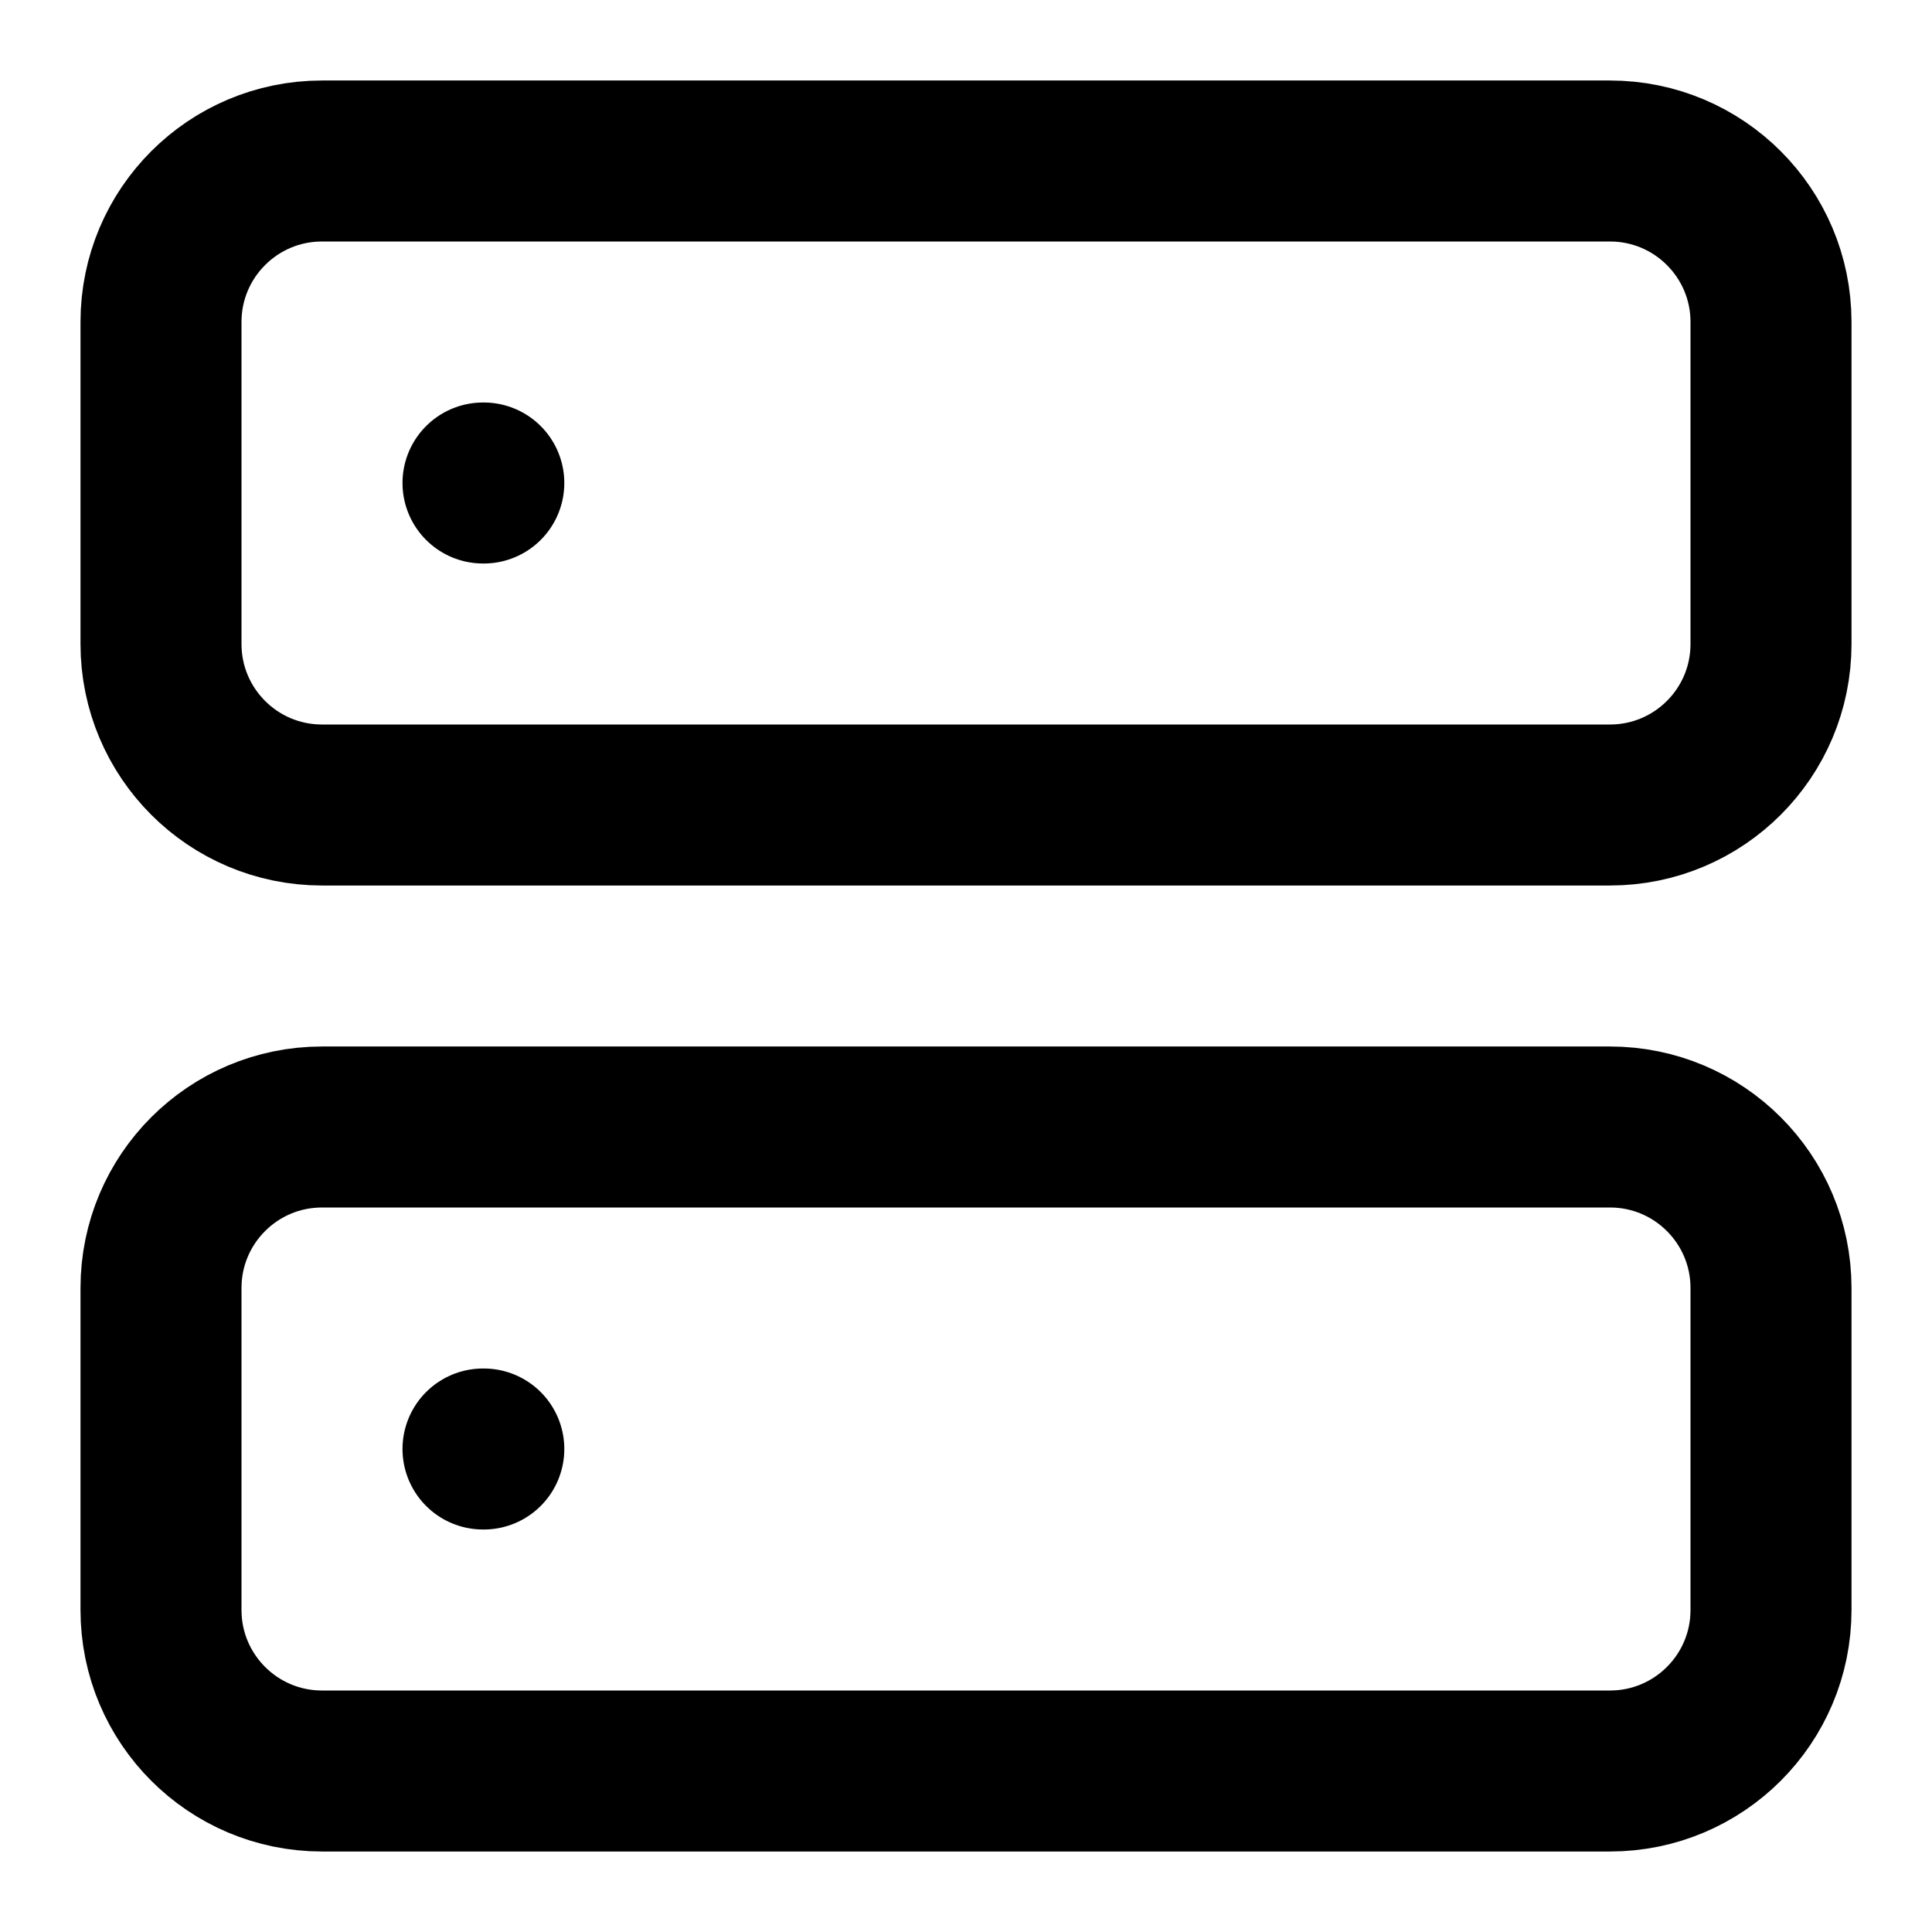
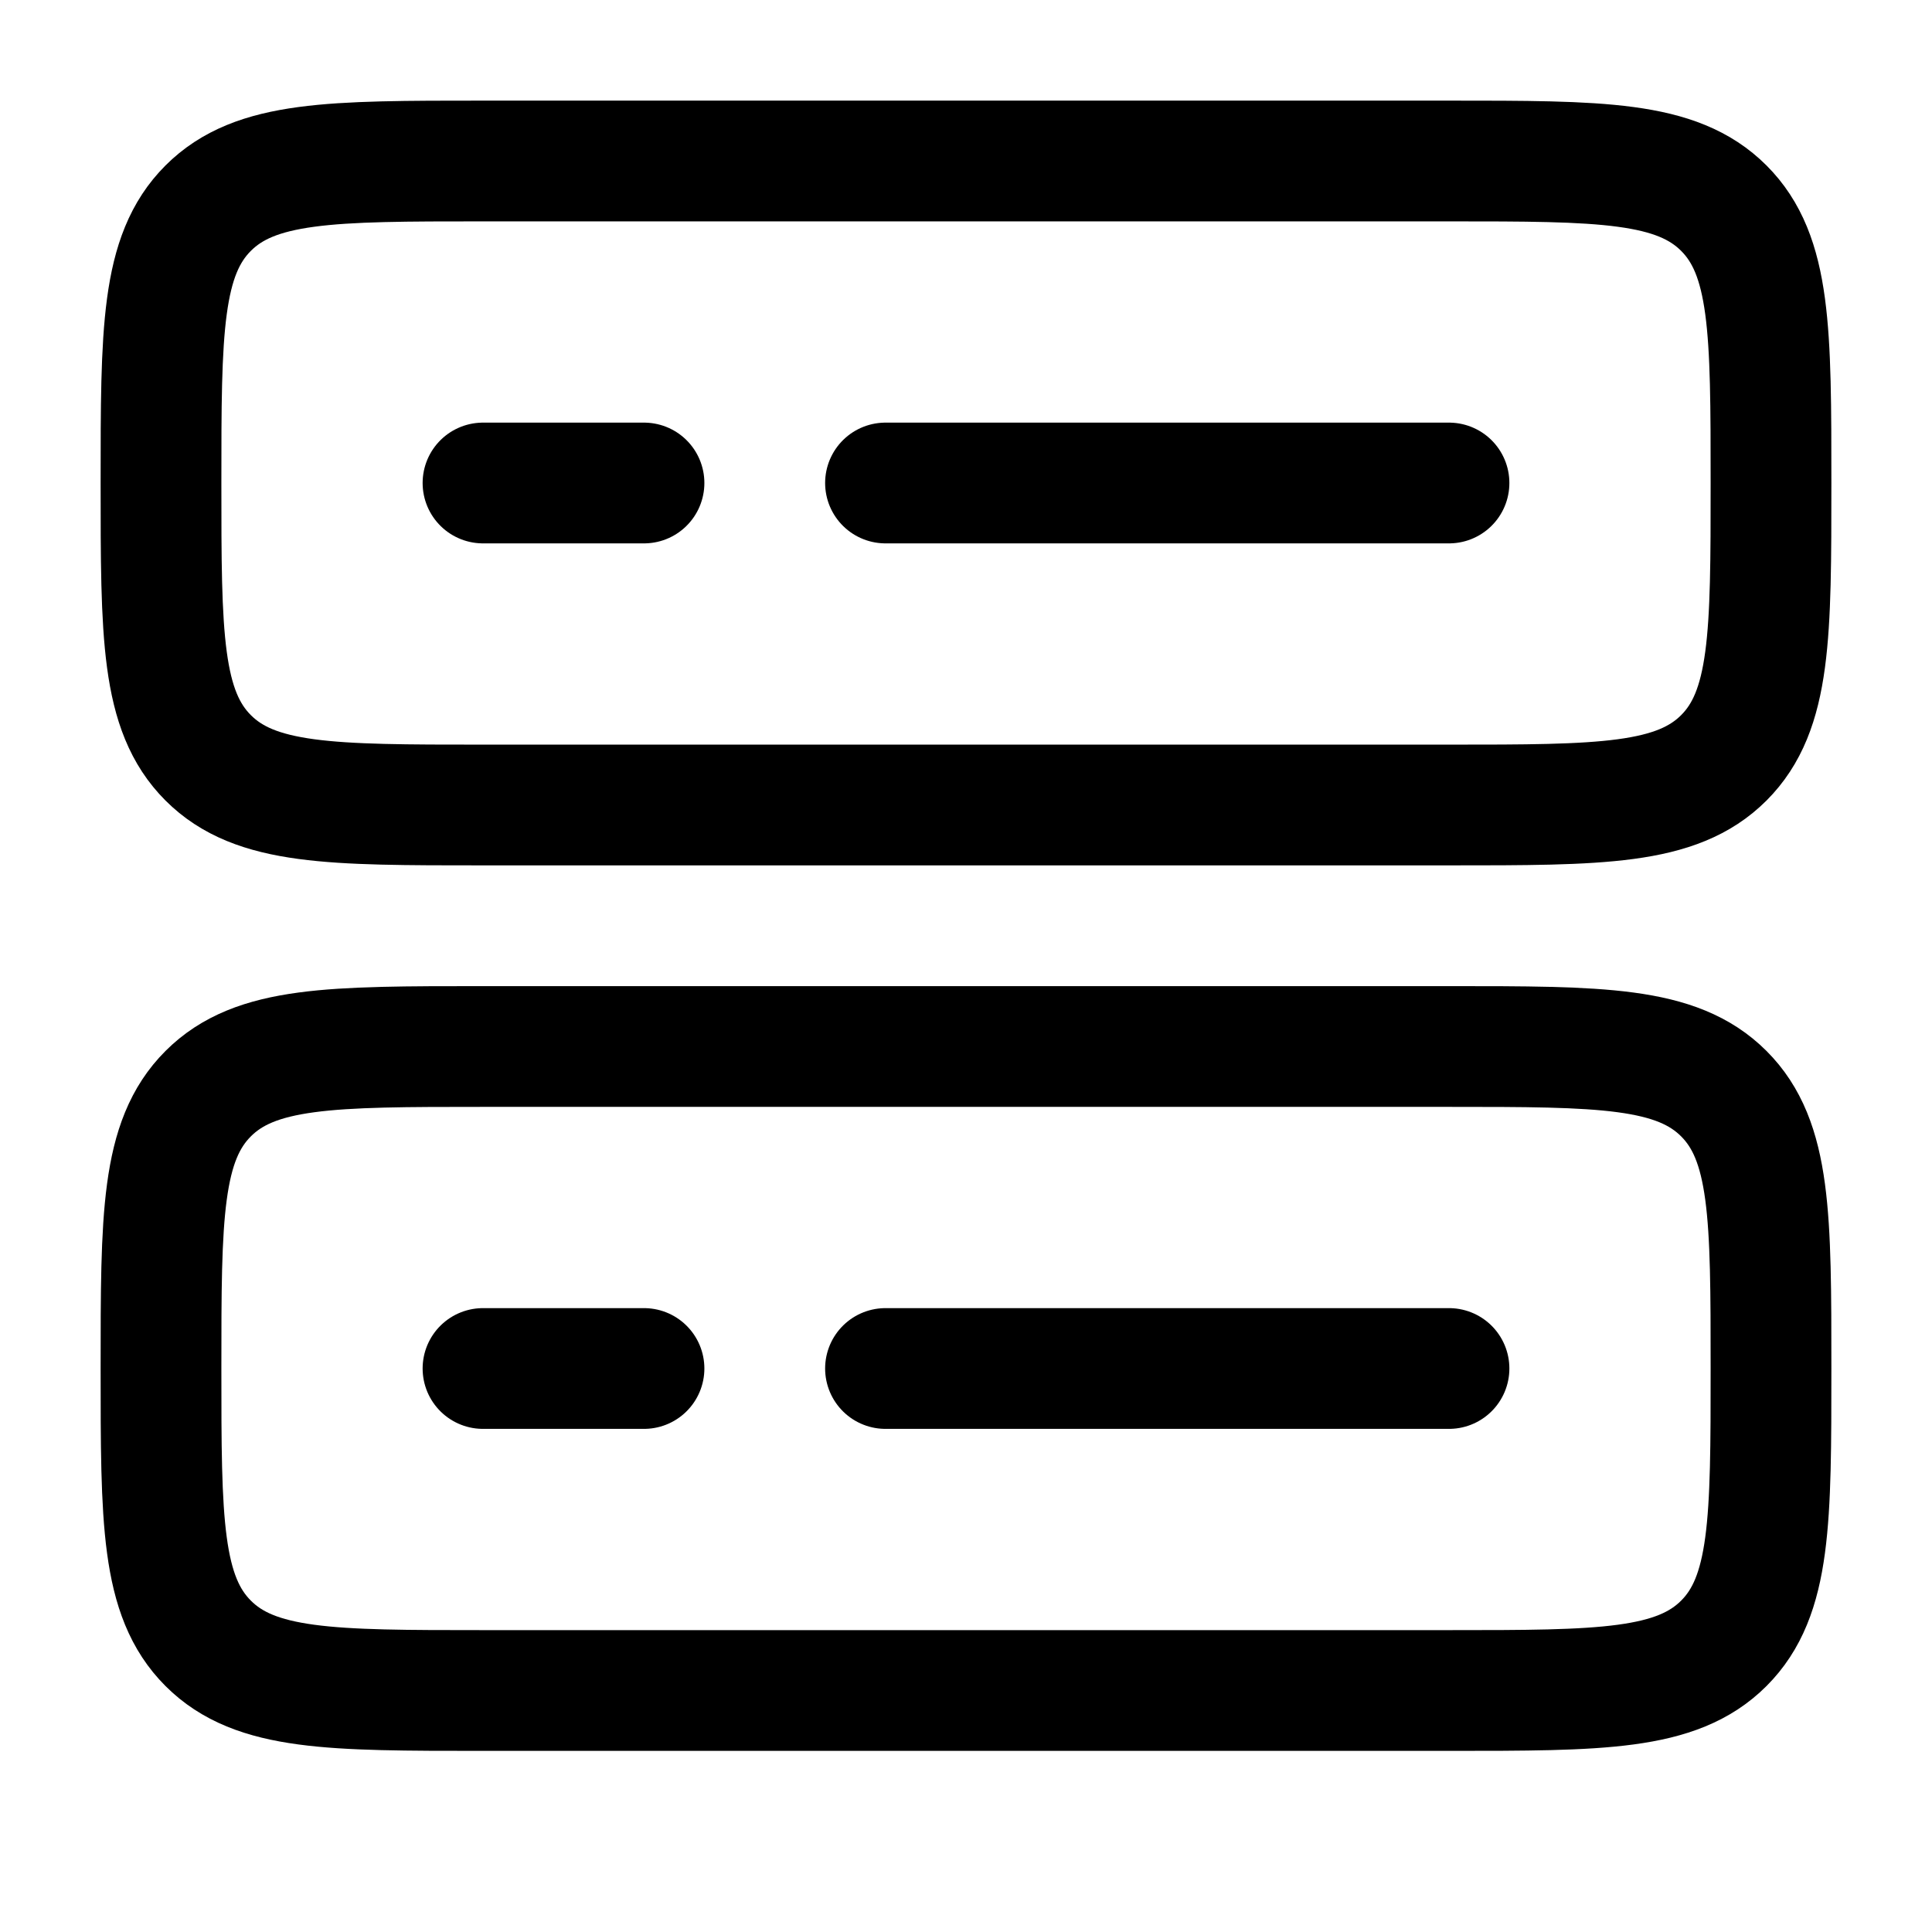
- <svg xmlns="http://www.w3.org/2000/svg" class="lucide lucide-server" width="24" height="24" viewBox="0 0 24 24" fill="none" stroke="currentColor" stroke-width="2" stroke-linecap="round" stroke-linejoin="round">
-   <rect width="20" height="8" x="2" y="2" rx="2" ry="2" />
-   <rect width="20" height="8" x="2" y="14" rx="2" ry="2" />
-   <line x1="6" x2="6.01" y1="6" y2="6" />
-   <line x1="6" x2="6.01" y1="18" y2="18" />
+ <svg xmlns="http://www.w3.org/2000/svg" width="24" height="24" viewBox="0 0 24 24" fill="none">
+   <path d="M6 21H18C19.886 21 20.828 21 21.414 20.414C22 19.828 22 18.886 22 17C22 15.114 22 14.172 21.414 13.586C20.828 13 19.886 13 18 13H6C4.114 13 3.172 13 2.586 13.586C2 14.172 2 15.114 2 17C2 18.886 2 19.828 2.586 20.414C3.172 21 4.114 21 6 21Z" stroke-width="1.5" stroke-linecap="round" stroke="currentColor" />
+   <path d="M6 10H18C19.886 10 20.828 10 21.414 9.414C22 8.828 22 7.886 22 6C22 4.114 22 3.172 21.414 2.586C20.828 2 19.886 2 18 2H6C4.114 2 3.172 2 2.586 2.586C2 3.172 2 4.114 2 6C2 7.886 2 8.828 2.586 9.414C3.172 10 4.114 10 6 10Z" stroke-width="1.5" stroke-linecap="round" stroke="currentColor" />
+   <path d="M11 6H18" stroke-width="1.5" stroke-linecap="round" stroke="currentColor" />
+   <path d="M6 6H8" stroke-width="1.5" stroke-linecap="round" stroke="currentColor" />
+   <path d="M11 17H18" stroke-width="1.5" stroke-linecap="round" stroke="currentColor" />
+   <path d="M6 17H8" stroke-width="1.5" stroke-linecap="round" stroke="currentColor" />
</svg>
